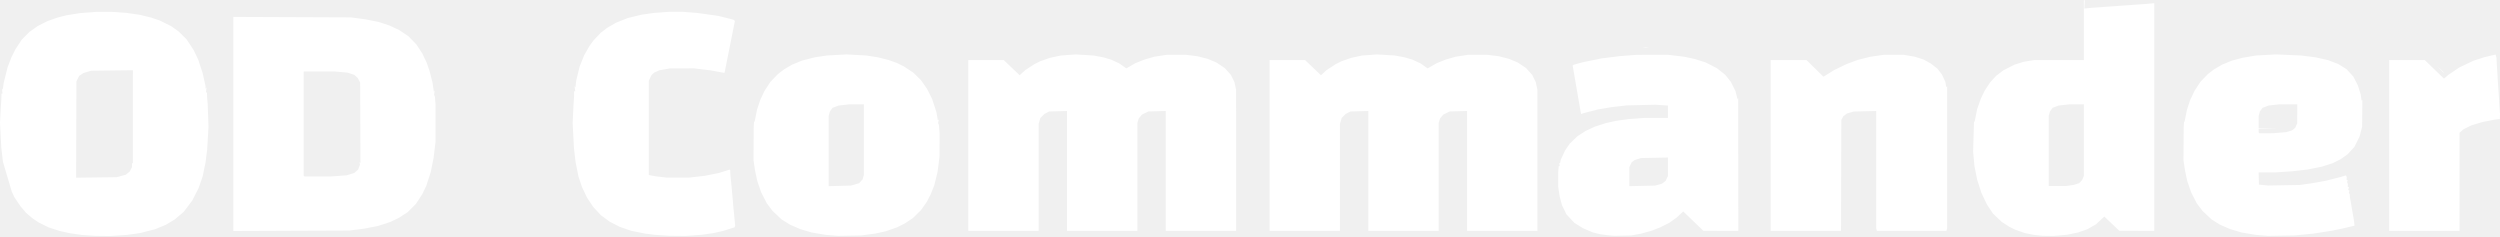
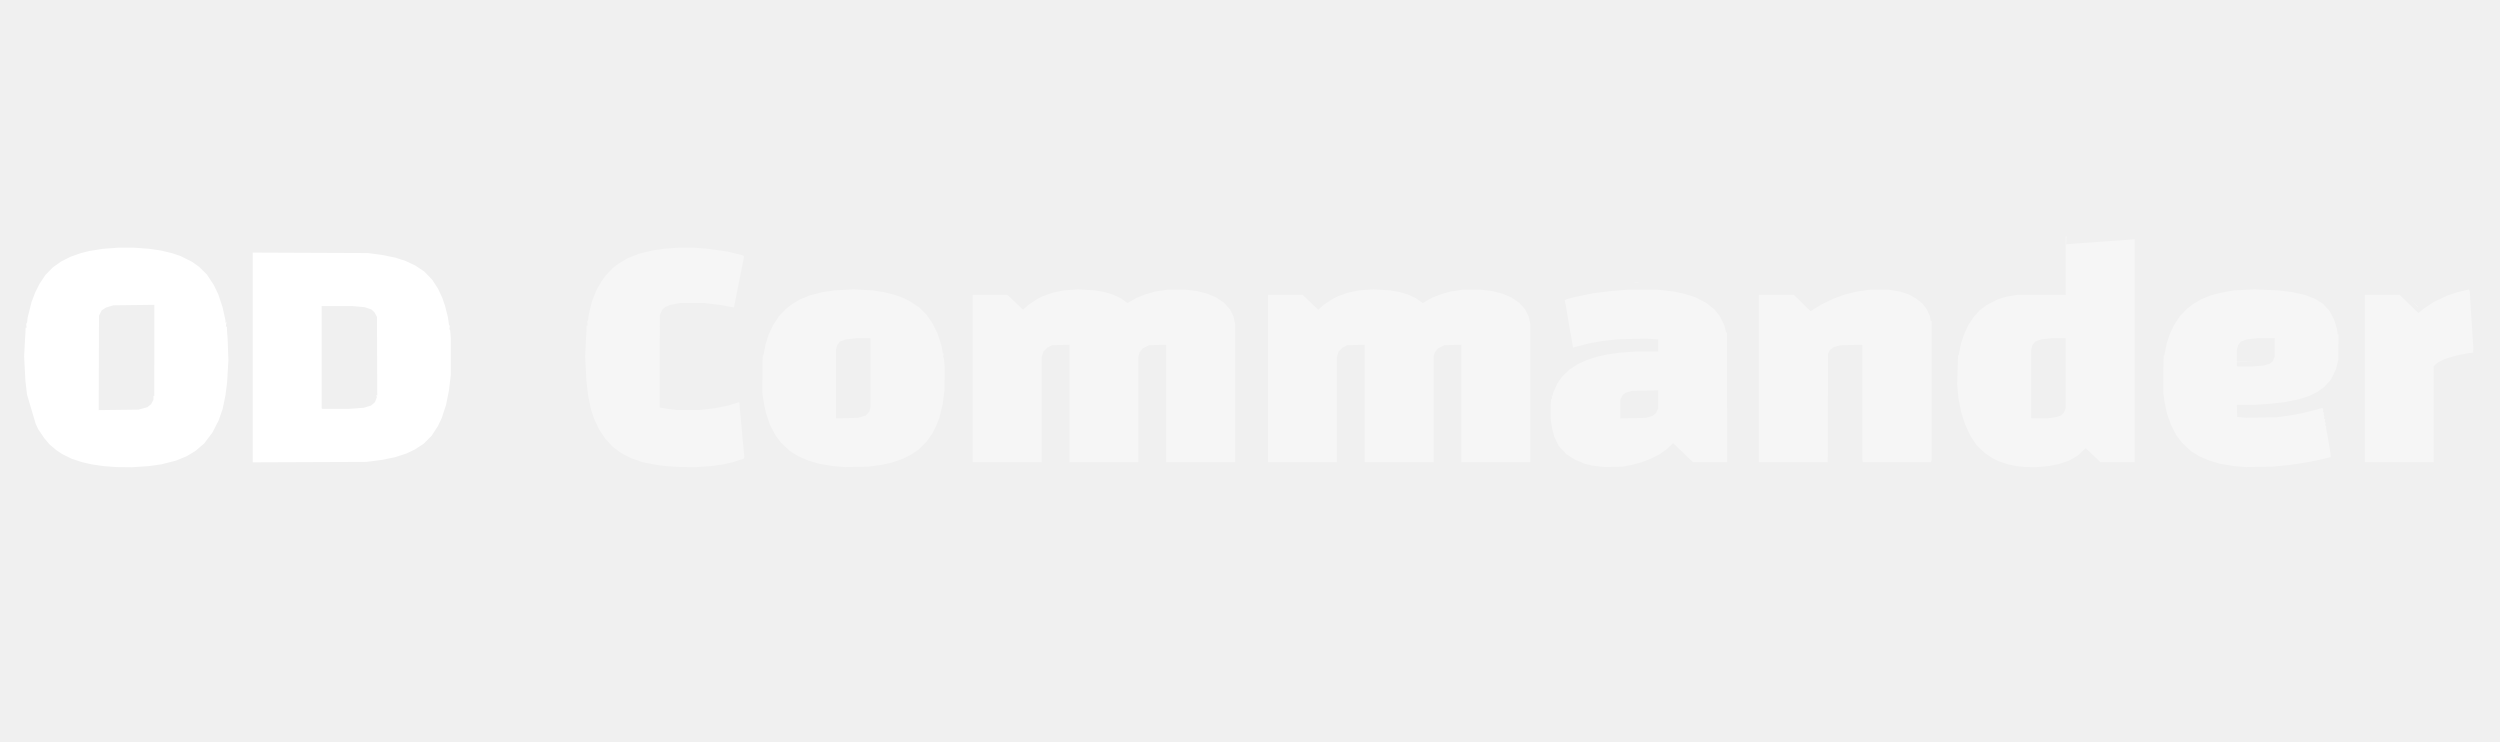
- <svg xmlns="http://www.w3.org/2000/svg" version="1.1" id="svg1032" width="1409.823" height="133.092" viewBox="0 0 1409.823 133.092" xml:space="preserve">
-   <defs id="defs1036" />
-   <g id="g1038" transform="translate(-108.2965,296.8764)">
-     <g id="g1122" transform="translate(14.33831,-377.5754)" style="display:inline;fill:#ffffff;fill-opacity:1">
-       <path style="display:inline;fill:#ffffff;fill-opacity:1;stroke-width:0.32" d="m 476,213.71 -4.48,-0.044 -3.969,-0.252 -3.969,-0.252 -2.911,-0.364 -2.911,-0.364 -3.859,-0.766 -3.859,-0.766 -3.341,-1.16 -3.341,-1.16 -2.853,-1.47 -2.853,-1.47 -2.427,-1.802 -2.427,-1.803 -2.18,-2.358 -2.18,-2.358 -1.738,-2.611 -1.738,-2.611 -1.423,-3.008 -1.423,-3.008 -0.962,-2.88 -0.962,-2.88 -0.813,-4.02 -0.813,-4.02 -0.471,-4.023 -0.471,-4.023 -0.365,-6.997 -0.365,-6.997 0.231,-5.12 0.231,-5.12 0.163,-2.4 0.162,-2.4 0.006,-1.52 0.006,-1.52 h 0.314 0.314 l -0.167,-1.483 -0.167,-1.483 0.241,0.39 0.241,0.39 0.219,-1.934 0.219,-1.934 0.96,-3.933 0.96,-3.933 1.284,-3.2 1.284,-3.2 1.466,-2.56 1.466,-2.56 1.145,-1.6 1.145,-1.6 2.091,-2.197 2.091,-2.197 1.76,-1.356 1.76,-1.356 2.56,-1.476 2.56,-1.476 3.2,-1.277 3.2,-1.277 3.905,-0.954 3.905,-0.954 3.455,-0.5 3.455,-0.5 4.32,-0.321 4.32,-0.321 3.874,-6.4e-4 3.874,-6.4e-4 4.126,0.32 4.126,0.32 5.92,0.831 5.92,0.831 4.265,1.071 4.265,1.071 0.408,0.338 0.408,0.338 -2.849,14.32 -2.849,14.32 -0.113,0.345 -0.113,0.345 -3.951,-0.726 -3.951,-0.726 -4.64,-0.553 -4.64,-0.553 -6.72,0.004 -6.72,0.004 -3.015,0.539 -3.015,0.539 -1.461,0.646 -1.461,0.646 -0.766,0.704 -0.766,0.704 -0.755,1.6 -0.755,1.6 -0.003,26.585 -0.003,26.585 2,0.366 2,0.366 3.04,0.354 3.04,0.354 6.4,-0.006 6.4,-0.006 4.48,-0.514 4.48,-0.514 3.874,-0.79 3.874,-0.79 2.995,-0.939 2.995,-0.939 0.154,0.154 0.154,0.154 0.064,1.351 0.064,1.351 0.194,1.92 0.194,1.92 0.144,1.44 0.144,1.44 0.196,2.24 0.196,2.24 0.127,1.28 0.127,1.28 0.189,2.4 0.189,2.4 0.123,1.12 0.123,1.12 0.372,3.925 0.372,3.925 -0.166,0.433 -0.166,0.433 -3.146,0.999 -3.146,0.999 -2.72,0.627 -2.72,0.627 -3.36,0.485 -3.36,0.485 -4.64,0.328 -4.64,0.328 -4.48,-0.044 z m 97.12,-0.117 -6.56,0.125 -3.51,-0.293 -3.51,-0.293 -3.972,-0.671 -3.972,-0.671 -3.164,-0.94 -3.164,-0.94 -2.858,-1.232 -2.858,-1.232 -2.409,-1.501 -2.409,-1.501 -2.565,-2.413 -2.565,-2.413 -1.605,-2.129 -1.605,-2.129 -1.567,-3.04 -1.567,-3.04 -1.122,-3.229 -1.121,-3.229 -0.638,-3.011 -0.638,-3.011 -0.429,-2.88 -0.429,-2.88 0.055,-9.28 0.055,-9.28 0.103,-1.653 0.103,-1.653 0.138,0.138 0.138,0.138 0.703,-3.486 0.703,-3.486 0.886,-2.679 0.886,-2.679 1.217,-2.575 1.217,-2.575 1.659,-2.541 1.659,-2.541 2.117,-2.201 2.117,-2.201 1.76,-1.35 1.76,-1.35 2.24,-1.311 2.24,-1.311 2.788,-1.144 2.788,-1.144 3.623,-0.934 3.623,-0.934 3.443,-0.511 3.443,-0.511 5.506,-0.3 5.506,-0.3 5.512,0.3 5.512,0.3 3.288,0.51 3.288,0.51 3.04,0.756 3.04,0.756 2.4,0.863 2.4,0.863 1.92,0.955 1.92,0.955 2.711,1.792 2.711,1.792 2.116,2.093 2.116,2.093 1.683,2.4 1.683,2.4 1.45,2.873 1.45,2.873 1.203,3.687 1.203,3.687 0.406,2.308 0.406,2.308 0.266,-0.164 0.266,-0.164 -0.193,0.966 -0.193,0.966 0.241,0.57 0.241,0.57 0.197,2.4 0.197,2.4 -0.035,6.56 -0.035,6.56 -0.545,4.25 -0.545,4.25 -0.922,3.778 -0.922,3.778 -0.977,2.459 -0.977,2.459 -1.091,2.153 -1.091,2.153 -1.692,2.4 -1.692,2.4 -2.272,2.24 -2.272,2.24 -2.225,1.481 -2.225,1.481 -2.264,1.135 -2.264,1.135 -3.205,1.116 -3.205,1.116 -3.023,0.655 -3.023,0.655 -3.827,0.507 -3.827,0.507 z m -5.52,-28.081 6.32,-0.176 2.238,-0.647 2.238,-0.647 1.018,-1.111 1.018,-1.111 0.334,-1.211 0.334,-1.211 0.013,-19.939 0.013,-19.939 h -4.017 -4.017 l -3.077,0.343 -3.077,0.343 -1.712,0.641 -1.712,0.641 -0.767,1.016 -0.767,1.016 -0.35,1.28 -0.35,1.28 -0.003,19.804 -0.003,19.804 6.32,-0.176 z m 441.52,28.07 -4.8,0.112 -1.44,-0.128 -1.44,-0.128 -2.55,-0.322 -2.55,-0.322 -2.09,-0.519 -2.09,-0.519 -2.784,-1.195 -2.784,-1.195 -2.391,-1.49 -2.391,-1.49 -2.228,-2.385 -2.228,-2.385 -1.293,-2.647 -1.293,-2.647 -0.645,-2.465 -0.645,-2.465 -0.395,-2.655 -0.395,-2.655 -0.011,-4.16 -0.011,-4.16 0.146,-1.68 0.146,-1.68 0.276,-3.2e-4 0.276,-3.2e-4 -0.138,-0.943 -0.138,-0.943 0.236,0.146 0.236,0.146 0.219,-1.043 0.219,-1.043 1.206,-2.598 1.206,-2.598 1.284,-1.882 1.284,-1.882 2.203,-2.119 2.203,-2.119 2.342,-1.515 2.342,-1.515 2.612,-1.206 2.612,-1.206 3.125,-1 3.125,-1 2.795,-0.616 2.795,-0.616 3.52,-0.497 3.52,-0.497 4.48,-0.325 4.48,-0.325 6.64,-0.001 6.64,-0.001 v -3.489 -3.489 l -3.44,-0.236 -3.44,-0.236 -8.16,0.192 -8.16,0.192 -4.32,0.494 -4.32,0.494 -3.84,0.652 -3.84,0.652 -4.16,1.078 -4.16,1.078 -0.547,0.218 -0.547,0.218 -0.17,-0.749 -0.17,-0.749 -2.232,-12.949 -2.232,-12.949 0.383,-0.237 0.383,-0.237 2.565,-0.693 2.565,-0.693 5.22,-1.068 5.22,-1.068 5.18,-0.645 5.179,-0.645 4.64,-0.358 4.64,-0.358 8.96,-0.005 8.96,-0.005 4.48,0.533 4.48,0.533 3.04,0.652 3.04,0.652 3.04,0.963 3.04,0.963 3.166,1.619 3.166,1.619 2.34,1.86 2.34,1.86 1.604,2.007 1.604,2.007 1.283,2.56 1.283,2.56 0.602,2.371 0.602,2.371 0.168,-0.451 0.168,-0.451 0.046,37.52 0.046,37.52 -9.85,-0.007 -9.85,-0.007 -5.683,-5.465 -5.683,-5.465 -1.921,1.778 -1.921,1.778 -1.997,1.421 -1.997,1.421 -2.579,1.297 -2.58,1.297 -2.54,0.983 -2.541,0.983 -2.927,0.802 -2.927,0.802 -2.673,0.486 -2.673,0.486 -4.8,0.112 z m 10.96,-28.065 7.28,-0.159 1.907,-0.532 1.907,-0.532 1.02,-0.778 1.02,-0.778 0.673,-1.39 0.673,-1.39 v -5.212 -5.212 l -7.6,0.146 -7.6,0.146 -1.76,0.563 -1.76,0.563 -0.853,0.606 -0.853,0.606 -0.667,1.379 -0.667,1.379 v 5.377 5.377 z m 228.88,28.198 -3.04,-0.039 -2.531,-0.267 -2.531,-0.267 -2.589,-0.528 -2.589,-0.528 -2.72,-0.959 -2.72,-0.959 -1.6,-0.805 -1.6,-0.805 -2.136,-1.376 -2.136,-1.376 -2.443,-2.32 -2.443,-2.32 -1.746,-2.624 -1.746,-2.624 -1.559,-3.317 -1.559,-3.317 -1.148,-3.569 -1.148,-3.569 -0.792,-3.951 -0.792,-3.951 -0.368,-4 -0.368,-4 0.208,-7.2 0.208,-7.2 0.056,-1.341 0.056,-1.341 0.146,0.146 0.146,0.146 0.732,-3.63 0.732,-3.63 1.006,-2.854 1.006,-2.854 1.067,-2.251 1.067,-2.251 1.563,-2.389 1.563,-2.389 1.727,-1.884 1.727,-1.884 2.034,-1.54 2.034,-1.54 3.094,-1.583 3.094,-1.583 2.665,-0.836 2.665,-0.836 2.935,-0.476 2.935,-0.476 14,-0.001 14,-10e-4 V 97.779 80.998 l 0.24,-0.149 0.24,-0.149 -0.106,2.399 -0.106,2.399 2.026,-0.196 2.026,-0.196 15.52,-1.105 15.52,-1.105 2.16,-0.2 2.16,-0.2 v 64.192 64.192 l -9.84,-0.009 -9.84,-0.009 -4.24,-4.023 -4.24,-4.023 -2.351,2.191 -2.351,2.191 -2.458,1.401 -2.458,1.401 -2.651,0.914 -2.651,0.914 -3.051,0.628 -3.051,0.628 -3.81,0.334 -3.81,0.334 -3.04,-0.039 z m 5.2,-28.12 4.88,-0.006 2.24,-0.319 2.24,-0.319 1.468,-0.483 1.468,-0.483 0.835,-0.871 0.835,-0.871 0.488,-1.168 0.488,-1.168 0.013,-20.192 0.013,-20.192 h -4.017 -4.017 l -3.077,0.343 -3.077,0.343 -1.712,0.641 -1.712,0.641 -0.767,1.016 -0.767,1.016 -0.35,1.28 -0.35,1.28 v 19.76 19.76 l 4.88,-0.006 z m 126.32,27.992 -7.52,0.133 -3.51,-0.293 -3.51,-0.293 -3.972,-0.671 -3.972,-0.671 -3.164,-0.94 -3.164,-0.94 -2.858,-1.232 -2.858,-1.232 -2.409,-1.501 -2.409,-1.501 -2.565,-2.413 -2.565,-2.413 -1.605,-2.129 -1.605,-2.129 -1.567,-3.04 -1.567,-3.04 -1.121,-3.229 -1.121,-3.229 -0.638,-3.011 -0.638,-3.011 -0.429,-2.88 -0.429,-2.88 0.055,-9.28 0.055,-9.28 0.103,-1.653 0.103,-1.653 0.138,0.138 0.138,0.138 0.703,-3.486 0.703,-3.486 0.886,-2.679 0.886,-2.679 1.217,-2.575 1.217,-2.575 1.659,-2.541 1.659,-2.541 2.117,-2.201 2.117,-2.201 1.76,-1.35 1.76,-1.35 2.24,-1.311 2.24,-1.311 2.801,-1.15 2.801,-1.15 2.959,-0.786 2.959,-0.786 3.794,-0.647 3.794,-0.647 5.652,-0.308 5.652,-0.308 7.034,0.303 7.034,0.303 4,0.497 4,0.497 3.68,0.819 3.68,0.819 2.88,1.107 2.88,1.107 2.303,1.434 2.302,1.434 1.911,2.085 1.911,2.085 1.274,2.463 1.274,2.463 0.818,2.608 0.818,2.608 0.216,1.632 0.216,1.632 h 0.242 0.242 l -0.069,7.44 -0.069,7.44 -0.702,2.72 -0.702,2.72 -1.448,2.931 -1.448,2.931 -1.943,2.121 -1.943,2.121 -1.961,1.391 -1.961,1.391 -2.24,1.119 -2.24,1.119 -3.115,0.996 -3.115,0.996 -3.925,0.785 -3.925,0.785 -4.32,0.5 -4.32,0.5 -4.8,0.314 -4.8,0.314 -4.731,0.005 -4.731,0.005 0.091,3.44 0.091,3.44 2.56,0.256 2.56,0.256 8.96,-0.154 8.96,-0.154 3.52,-0.502 3.52,-0.502 3.68,-0.656 3.68,-0.656 4.32,-1.091 4.32,-1.091 1.5,-0.455 1.5,-0.455 0.227,0.523 0.228,0.523 -0.066,0.689 -0.067,0.689 0.325,0.201 0.325,0.201 -0.18,0.47 -0.18,0.47 0.242,0.56 0.242,0.56 -0.067,0.689 -0.066,0.689 0.34,0.21 0.34,0.21 -0.187,0.745 -0.187,0.745 0.359,0.222 0.359,0.222 -0.194,0.61 -0.194,0.61 0.256,0.403 0.256,0.403 0.051,0.8 0.051,0.8 0.208,1.12 0.208,1.12 0.16,0.96 0.16,0.96 0.14,0.8 0.14,0.8 0.16,0.96 0.16,0.96 0.19,1.12 0.19,1.12 0.12,0.64 0.12,0.64 0.187,1.12 0.187,1.12 0.126,1.338 0.126,1.338 -3.417,0.815 -3.417,0.815 -3.04,0.622 -3.04,0.622 -5.28,0.819 -5.28,0.819 -5.12,0.492 -5.12,0.492 -7.52,0.133 z m -8.507,-57.751 3.867,-0.005 3.68,-0.307 3.68,-0.307 1.636,-0.488 1.636,-0.488 0.884,-0.696 0.884,-0.696 0.593,-1.305 0.593,-1.305 0.01,-5.36 0.01,-5.36 h -4.973 -4.973 l -3.077,0.343 -3.077,0.343 -1.712,0.641 -1.712,0.641 -0.767,1.016 -0.767,1.016 -0.35,1.28 -0.35,1.28 v 3.44 3.44 l 5.36,0.072 5.36,0.072 -5.36,0.096 -5.36,0.096 v 1.059 1.059 l 0.213,0.213 0.213,0.213 3.867,-0.005 z M 659.84,210.88 H 640 V 162.72 114.56 l 10,0.009 10,0.009 4.48,4.269 4.48,4.269 1.6,-1.449 1.6,-1.449 2.56,-1.669 2.56,-1.669 1.6,-0.803 1.6,-0.803 2.738,-0.965 2.738,-0.965 3.093,-0.67 3.093,-0.67 4.251,-0.304 4.251,-0.304 4.941,0.296 4.941,0.296 2.736,0.505 2.736,0.505 2.24,0.655 2.24,0.655 2.349,1.08 2.349,1.08 1.971,1.403 1.971,1.403 2.601,-1.495 2.601,-1.495 2.551,-1.008 2.551,-1.008 2.748,-0.796 2.748,-0.796 3.46,-0.53 3.46,-0.53 5.44,-0.007 5.44,-0.007 3.2,0.392 3.2,0.392 2.904,0.736 2.904,0.736 2.504,1.042 2.504,1.042 2.338,1.564 2.338,1.564 1.737,1.92 1.738,1.92 1.012,2.055 1.012,2.055 0.46,2.172 0.46,2.172 0.005,39.76 0.005,39.76 h -19.84 -19.84 v -33.799 -33.799 l -4.899,0.132 -4.899,0.132 -1.814,0.888 -1.814,0.888 -0.921,1.118 -0.921,1.118 -0.365,1.219 -0.365,1.219 v 30.443 30.443 h -19.84 -19.84 v -33.798 -33.798 l -5.04,0.138 -5.04,0.138 -1.351,0.702 -1.352,0.702 -1.115,1.115 -1.115,1.115 -0.493,1.661 -0.493,1.661 v 30.182 30.182 h -19.84 z m 169.92,0 H 809.92 V 162.72 114.56 l 10,0.009 10,0.009 4.48,4.269 4.48,4.269 1.6,-1.449 1.6,-1.449 2.56,-1.669 2.56,-1.669 1.6,-0.803 1.6,-0.803 2.738,-0.965 2.738,-0.965 3.093,-0.67 3.093,-0.67 4.251,-0.304 4.251,-0.304 4.941,0.296 4.941,0.296 2.736,0.505 2.736,0.505 2.24,0.655 2.24,0.655 2.349,1.08 2.349,1.08 1.971,1.403 1.971,1.403 2.601,-1.495 2.601,-1.495 2.551,-1.008 2.551,-1.008 2.748,-0.796 2.748,-0.796 3.46,-0.53 3.46,-0.53 5.44,-0.007 5.44,-0.007 3.2,0.392 3.2,0.392 2.904,0.736 2.904,0.736 2.504,1.042 2.504,1.042 2.338,1.564 2.338,1.564 1.737,1.92 1.738,1.92 1.012,2.055 1.012,2.055 0.46,2.172 0.46,2.172 0.005,39.76 0.005,39.76 h -19.84 -19.84 v -33.799 -33.799 l -4.899,0.132 -4.899,0.132 -1.814,0.888 -1.814,0.888 -0.921,1.118 -0.921,1.118 -0.365,1.219 -0.365,1.219 v 30.443 30.443 h -19.84 -19.84 v -33.798 -33.798 l -5.04,0.138 -5.04,0.138 -1.351,0.702 -1.352,0.702 -1.115,1.115 -1.115,1.115 -0.493,1.661 -0.493,1.661 v 30.182 30.182 h -19.84 z m 282.554,0 H 1092.48 V 162.72 114.56 h 10.098 10.098 l 4.731,4.64 4.731,4.64 h 0.176 0.176 l 2.82,-1.771 2.82,-1.771 3.534,-1.715 3.534,-1.715 3.2,-1.193 3.2,-1.193 3.52,-0.886 3.52,-0.886 3.84,-0.555 3.84,-0.555 5.6,0.003 5.6,0.003 3.182,0.55 3.182,0.55 2.418,0.786 2.418,0.786 2.064,1.13 2.064,1.13 1.849,1.453 1.849,1.453 1.263,1.638 1.263,1.638 0.973,2.058 0.973,2.058 0.207,1.382 0.207,1.382 h 0.284 0.284 v 39.92 39.92 l -0.193,0.72 -0.193,0.72 h -19.605 -19.605 l -0.193,-0.72 -0.193,-0.72 v -33.073 -33.073 l -6.32,0.148 -6.32,0.148 -1.908,0.539 -1.907,0.539 -1.053,0.803 -1.053,0.803 -0.56,1.023 -0.56,1.023 -0.086,31.28 -0.086,31.28 h -19.834 z m 348.806,0 h -19.84 V 162.72 114.56 h 10.035 10.035 l 5.414,5.241 5.414,5.241 1.272,-1.085 1.272,-1.085 3.051,-2.065 3.051,-2.065 3.989,-1.892 3.989,-1.892 3.04,-0.992 3.04,-0.992 3.2,-0.766 3.2,-0.766 0.249,0.84 0.249,0.84 0.15,2.88 0.15,2.88 0.17,2.56 0.17,2.56 0.117,1.92 0.117,1.92 0.22,3.2 0.22,3.2 0.101,1.76 0.101,1.76 0.196,3.04 0.196,3.04 0.047,0.48 0.047,0.48 -0.05,1.5 -0.05,1.5 -1.52,0.197 -1.52,0.197 -3.326,0.649 -3.326,0.649 -3.188,0.947 -3.188,0.947 -2.191,1.103 -2.191,1.103 -1.135,0.997 -1.135,0.997 v 27.647 27.647 z M 1471.91,121.6 h -0.09 l -1.91,-2 -1.91,-2 2,1.91 2,1.91 v 0.09 0.09 z m -449.99,-13.859 -1.92,-0.003 1.046,-0.129 1.046,-0.129 0.874,0.133 0.874,0.133 -1.92,-0.003 z" id="path1136" />
-     </g>
-     <path d="m 166.279,-163.826 -4.32,-0.042 -3.758,-0.254 -3.758,-0.254 -3.602,-0.526 -3.602,-0.526 -2.72,-0.62 -2.72,-0.62 -3.04,-0.987 -3.04,-0.987 -2.773,-1.371 -2.773,-1.371 -1.707,-1.138 -1.707,-1.138 -1.87,-1.587 -1.87,-1.587 -1.593,-1.87 -1.593,-1.87 -1.741,-2.601 -1.741,-2.601 -1.4,-2.999 -4.985,-16.8 -0.471,-4.023 -0.471,-4.023 -0.364,-6.997 -0.364,-6.997 0.241,-4.64 0.241,-4.64 0.14,-2.08 0.14,-2.08 0.048,-1.52 0.048,-1.52 h 0.284 0.284 l -0.167,-1.483 -0.167,-1.483 0.245,0.396 0.245,0.396 0.232,-1.873 0.232,-1.873 1.11,-4.428 1.11,-4.428 1.068,-2.799 1.068,-2.799 1.185,-2.373 1.185,-2.373 1.756,-2.655 1.756,-2.655 2.133,-2.162 2.133,-2.162 2.397,-1.692 2.397,-1.692 2.72,-1.373 2.72,-1.373 2.822,-0.996 2.822,-0.996 2.476,-0.632 2.476,-0.632 3.981,-0.638 3.981,-0.638 4.48,-0.33 4.48,-0.33 4.48,-6.4e-4 4.48,-6.4e-4 4.32,0.321 4.32,0.321 3.427,0.496 3.427,0.496 3.253,0.788 3.253,0.788 2.44,0.835 2.44,0.835 3.2,1.591 3.2,1.591 2.08,1.47 2.08,1.47 2.275,2.259 2.275,2.259 1.993,3.037 1.993,3.037 1.268,2.656 1.268,2.656 1.241,3.747 1.241,3.747 0.823,3.719 0.823,3.719 0.005,0.761 0.005,0.761 0.281,-0.443 0.281,-0.443 -0.167,1.483 -0.167,1.483 h 0.284 0.284 l 0.055,1.52 0.055,1.52 0.155,1.76 0.155,1.76 0.229,6.4 0.229,6.4 -0.377,6.4 -0.377,6.4 -0.467,3.68 -0.467,3.68 -0.807,3.914 -0.807,3.914 -1.142,3.286 -1.142,3.286 -1.793,3.511 -1.793,3.511 -2.377,3.156 -2.377,3.156 -2.538,2.161 -2.538,2.161 -2.513,1.519 -2.513,1.519 -3.064,1.262 -3.064,1.262 -4.245,1.079 -4.245,1.079 -3.68,0.518 -3.68,0.518 -4.64,0.31 -4.64,0.31 -4.32,-0.042 z m -3.607,-32.987 11.447,-0.139 2.557,-0.698 2.557,-0.698 1.1,-0.89 1.1,-0.89 0.649,-1.251 0.649,-1.251 0.013,-1.18 0.013,-1.18 0.229,0.14 0.229,0.14 0.015,-26.282 0.015,-26.282 -11.765,0.14 -11.765,0.14 -2.159,0.646 -2.159,0.646 -1.242,0.822 -1.242,0.822 -0.759,1.541 -0.759,1.541 -0.087,27.151 -0.087,27.151 z m 109.927,30.077 -32.72,0.127 v -60.364 -60.364 l 33.2,0.133 33.2,0.133 3.972,0.53 3.972,0.53 3.887,0.787 3.887,0.787 2.983,0.975 2.983,0.975 2.722,1.276 2.722,1.276 2.596,1.73 2.596,1.73 2.275,2.35 2.275,2.35 1.661,2.545 1.661,2.545 1.22,2.575 1.22,2.575 0.827,2.406 0.827,2.406 0.815,3.194 0.815,3.194 0.385,2.636 0.385,2.636 0.247,-0.396 0.247,-0.396 -0.191,1.186 -0.191,1.186 0.242,0.574 0.242,0.574 0.176,2.24 0.176,2.24 0.004,10.4 0.004,10.4 -0.557,4.64 -0.557,4.64 -0.798,3.971 -0.798,3.971 -1.261,3.869 -1.261,3.869 -1.136,2.364 -1.136,2.364 -1.796,2.756 -1.796,2.756 -2.275,2.275 -2.275,2.275 -2.549,1.663 -2.549,1.663 -2.393,1.135 -2.393,1.135 -3.332,1.091 -3.332,1.091 -3.887,0.779 -3.887,0.779 -4.32,0.551 -4.32,0.551 -32.72,0.127 z m 14.933,-30.641 7.547,-0.003 4.356,-0.314 4.356,-0.314 2.129,-0.658 2.129,-0.658 1.094,-0.96 1.094,-0.96 0.541,-1.416 0.541,-1.416 -0.17,-0.65 -0.17,-0.65 0.29,0.179 0.29,0.179 -0.08,-22.659 -0.08,-22.659 -0.691,-1.28 -0.691,-1.28 -0.909,-0.855 -0.909,-0.855 -1.981,-0.662 -1.981,-0.662 -3.619,-0.32 -3.619,-0.32 -8.72,-0.003 -8.72,-0.003 v 29.387 29.387 l 0.213,0.213 0.213,0.213 7.547,-0.003 z" style="display:inline;fill:#ffffff;fill-opacity:1;stroke-width:0.32" id="path411" />
+ <svg xmlns="http://www.w3.org/2000/svg" version="1.1" viewBox="0 0 3790.2 1124.326" id="svg2" width="3790.2" height="1124.326">
+   <defs id="defs2">
+     <rect x="-4.064" y="0" width="3791.476" height="1121.594" id="rect3" />
+     <rect x="91.952" y="89.079" width="3647.616" height="918.824" id="rect1" />
+     <rect x="14.368" y="586.195" width="3827.506" height="704.008" id="rect2" />
+   </defs>
+   <g id="g1122" transform="matrix(2.633815,0,0,2.633815,-210.8875,145.2904)" style="display:inline;fill:#ffffff;fill-opacity:0.394">
+     <path style="display:inline;fill:#ffffff;fill-opacity:0.394;stroke-width:0.32" d="m 476,213.71 -4.48,-0.044 -3.969,-0.252 -3.969,-0.252 -2.911,-0.364 -2.911,-0.364 -3.859,-0.766 -3.859,-0.766 -3.341,-1.16 -3.341,-1.16 -2.853,-1.47 -2.853,-1.47 -2.427,-1.802 -2.427,-1.803 -2.18,-2.358 -2.18,-2.358 -1.738,-2.611 -1.738,-2.611 -1.423,-3.008 -1.423,-3.008 -0.962,-2.88 -0.962,-2.88 -0.813,-4.02 -0.813,-4.02 -0.471,-4.023 -0.471,-4.023 -0.365,-6.997 -0.365,-6.997 0.231,-5.12 0.231,-5.12 0.163,-2.4 0.162,-2.4 0.006,-1.52 0.006,-1.52 h 0.314 0.314 l -0.167,-1.483 -0.167,-1.483 0.241,0.39 0.241,0.39 0.219,-1.934 0.219,-1.934 0.96,-3.933 0.96,-3.933 1.284,-3.2 1.284,-3.2 1.466,-2.56 1.466,-2.56 1.145,-1.6 1.145,-1.6 2.091,-2.197 2.091,-2.197 1.76,-1.356 1.76,-1.356 2.56,-1.476 2.56,-1.476 3.2,-1.277 3.2,-1.277 3.905,-0.954 3.905,-0.954 3.455,-0.5 3.455,-0.5 4.32,-0.321 4.32,-0.321 3.874,-6.4e-4 3.874,-6.4e-4 4.126,0.32 4.126,0.32 5.92,0.831 5.92,0.831 4.265,1.071 4.265,1.071 0.408,0.338 0.408,0.338 -2.849,14.32 -2.849,14.32 -0.113,0.345 -0.113,0.345 -3.951,-0.726 -3.951,-0.726 -4.64,-0.553 -4.64,-0.553 -6.72,0.004 -6.72,0.004 -3.015,0.539 -3.015,0.539 -1.461,0.646 -1.461,0.646 -0.766,0.704 -0.766,0.704 -0.755,1.6 -0.755,1.6 -0.003,26.585 -0.003,26.585 2,0.366 2,0.366 3.04,0.354 3.04,0.354 6.4,-0.006 6.4,-0.006 4.48,-0.514 4.48,-0.514 3.874,-0.79 3.874,-0.79 2.995,-0.939 2.995,-0.939 0.154,0.154 0.154,0.154 0.064,1.351 0.064,1.351 0.194,1.92 0.194,1.92 0.144,1.44 0.144,1.44 0.196,2.24 0.196,2.24 0.127,1.28 0.127,1.28 0.189,2.4 0.189,2.4 0.123,1.12 0.123,1.12 0.372,3.925 0.372,3.925 -0.166,0.433 -0.166,0.433 -3.146,0.999 -3.146,0.999 -2.72,0.627 -2.72,0.627 -3.36,0.485 -3.36,0.485 -4.64,0.328 -4.64,0.328 -4.48,-0.044 z m 97.12,-0.117 -6.56,0.125 -3.51,-0.293 -3.51,-0.293 -3.972,-0.671 -3.972,-0.671 -3.164,-0.94 -3.164,-0.94 -2.858,-1.232 -2.858,-1.232 -2.409,-1.501 -2.409,-1.501 -2.565,-2.413 -2.565,-2.413 -1.605,-2.129 -1.605,-2.129 -1.567,-3.04 -1.567,-3.04 -1.122,-3.229 -1.121,-3.229 -0.638,-3.011 -0.638,-3.011 -0.429,-2.88 -0.429,-2.88 0.055,-9.28 0.055,-9.28 0.103,-1.653 0.103,-1.653 0.138,0.138 0.138,0.138 0.703,-3.486 0.703,-3.486 0.886,-2.679 0.886,-2.679 1.217,-2.575 1.217,-2.575 1.659,-2.541 1.659,-2.541 2.117,-2.201 2.117,-2.201 1.76,-1.35 1.76,-1.35 2.24,-1.311 2.24,-1.311 2.788,-1.144 2.788,-1.144 3.623,-0.934 3.623,-0.934 3.443,-0.511 3.443,-0.511 5.506,-0.3 5.506,-0.3 5.512,0.3 5.512,0.3 3.288,0.51 3.288,0.51 3.04,0.756 3.04,0.756 2.4,0.863 2.4,0.863 1.92,0.955 1.92,0.955 2.711,1.792 2.711,1.792 2.116,2.093 2.116,2.093 1.683,2.4 1.683,2.4 1.45,2.873 1.45,2.873 1.203,3.687 1.203,3.687 0.406,2.308 0.406,2.308 0.266,-0.164 0.266,-0.164 -0.193,0.966 -0.193,0.966 0.241,0.57 0.241,0.57 0.197,2.4 0.197,2.4 -0.035,6.56 -0.035,6.56 -0.545,4.25 -0.545,4.25 -0.922,3.778 -0.922,3.778 -0.977,2.459 -0.977,2.459 -1.091,2.153 -1.091,2.153 -1.692,2.4 -1.692,2.4 -2.272,2.24 -2.272,2.24 -2.225,1.481 -2.225,1.481 -2.264,1.135 -2.264,1.135 -3.205,1.116 -3.205,1.116 -3.023,0.655 -3.023,0.655 -3.827,0.507 -3.827,0.507 z m -5.52,-28.081 6.32,-0.176 2.238,-0.647 2.238,-0.647 1.018,-1.111 1.018,-1.111 0.334,-1.211 0.334,-1.211 0.013,-19.939 0.013,-19.939 h -4.017 -4.017 l -3.077,0.343 -3.077,0.343 -1.712,0.641 -1.712,0.641 -0.767,1.016 -0.767,1.016 -0.35,1.28 -0.35,1.28 -0.003,19.804 -0.003,19.804 6.32,-0.176 z m 441.52,28.07 -4.8,0.112 -1.44,-0.128 -1.44,-0.128 -2.55,-0.322 -2.55,-0.322 -2.09,-0.519 -2.09,-0.519 -2.784,-1.195 -2.784,-1.195 -2.391,-1.49 -2.391,-1.49 -2.228,-2.385 -2.228,-2.385 -1.293,-2.647 -1.293,-2.647 -0.645,-2.465 -0.645,-2.465 -0.395,-2.655 -0.395,-2.655 -0.011,-4.16 -0.011,-4.16 0.146,-1.68 0.146,-1.68 0.276,-3.2e-4 0.276,-3.2e-4 -0.138,-0.943 -0.138,-0.943 0.236,0.146 0.236,0.146 0.219,-1.043 0.219,-1.043 1.206,-2.598 1.206,-2.598 1.284,-1.882 1.284,-1.882 2.203,-2.119 2.203,-2.119 2.342,-1.515 2.342,-1.515 2.612,-1.206 2.612,-1.206 3.125,-1 3.125,-1 2.795,-0.616 2.795,-0.616 3.52,-0.497 3.52,-0.497 4.48,-0.325 4.48,-0.325 6.64,-0.001 6.64,-0.001 v -3.489 -3.489 l -3.44,-0.236 -3.44,-0.236 -8.16,0.192 -8.16,0.192 -4.32,0.494 -4.32,0.494 -3.84,0.652 -3.84,0.652 -4.16,1.078 -4.16,1.078 -0.547,0.218 -0.547,0.218 -0.17,-0.749 -0.17,-0.749 -2.232,-12.949 -2.232,-12.949 0.383,-0.237 0.383,-0.237 2.565,-0.693 2.565,-0.693 5.22,-1.068 5.22,-1.068 5.18,-0.645 5.179,-0.645 4.64,-0.358 4.64,-0.358 8.96,-0.005 8.96,-0.005 4.48,0.533 4.48,0.533 3.04,0.652 3.04,0.652 3.04,0.963 3.04,0.963 3.166,1.619 3.166,1.619 2.34,1.86 2.34,1.86 1.604,2.007 1.604,2.007 1.283,2.56 1.283,2.56 0.602,2.371 0.602,2.371 0.168,-0.451 0.168,-0.451 0.046,37.52 0.046,37.52 -9.85,-0.007 -9.85,-0.007 -5.683,-5.465 -5.683,-5.465 -1.921,1.778 -1.921,1.778 -1.997,1.421 -1.997,1.421 -2.579,1.297 -2.58,1.297 -2.54,0.983 -2.541,0.983 -2.927,0.802 -2.927,0.802 -2.673,0.486 -2.673,0.486 -4.8,0.112 z m 10.96,-28.065 7.28,-0.159 1.907,-0.532 1.907,-0.532 1.02,-0.778 1.02,-0.778 0.673,-1.39 0.673,-1.39 v -5.212 -5.212 l -7.6,0.146 -7.6,0.146 -1.76,0.563 -1.76,0.563 -0.853,0.606 -0.853,0.606 -0.667,1.379 -0.667,1.379 v 5.377 5.377 z m 228.88,28.198 -3.04,-0.039 -2.531,-0.267 -2.531,-0.267 -2.589,-0.528 -2.589,-0.528 -2.72,-0.959 -2.72,-0.959 -1.6,-0.805 -1.6,-0.805 -2.136,-1.376 -2.136,-1.376 -2.443,-2.32 -2.443,-2.32 -1.746,-2.624 -1.746,-2.624 -1.559,-3.317 -1.559,-3.317 -1.148,-3.569 -1.148,-3.569 -0.792,-3.951 -0.792,-3.951 -0.368,-4 -0.368,-4 0.208,-7.2 0.208,-7.2 0.056,-1.341 0.056,-1.341 0.146,0.146 0.146,0.146 0.732,-3.63 0.732,-3.63 1.006,-2.854 1.006,-2.854 1.067,-2.251 1.067,-2.251 1.563,-2.389 1.563,-2.389 1.727,-1.884 1.727,-1.884 2.034,-1.54 2.034,-1.54 3.094,-1.583 3.094,-1.583 2.665,-0.836 2.665,-0.836 2.935,-0.476 2.935,-0.476 14,-0.001 14,-10e-4 V 97.779 80.998 l 0.24,-0.149 0.24,-0.149 -0.106,2.399 -0.106,2.399 2.026,-0.196 2.026,-0.196 15.52,-1.105 15.52,-1.105 2.16,-0.2 2.16,-0.2 v 64.192 64.192 l -9.84,-0.009 -9.84,-0.009 -4.24,-4.023 -4.24,-4.023 -2.351,2.191 -2.351,2.191 -2.458,1.401 -2.458,1.401 -2.651,0.914 -2.651,0.914 -3.051,0.628 -3.051,0.628 -3.81,0.334 -3.81,0.334 -3.04,-0.039 z m 5.2,-28.12 4.88,-0.006 2.24,-0.319 2.24,-0.319 1.468,-0.483 1.468,-0.483 0.835,-0.871 0.835,-0.871 0.488,-1.168 0.488,-1.168 0.013,-20.192 0.013,-20.192 h -4.017 -4.017 l -3.077,0.343 -3.077,0.343 -1.712,0.641 -1.712,0.641 -0.767,1.016 -0.767,1.016 -0.35,1.28 -0.35,1.28 v 19.76 19.76 l 4.88,-0.006 z m 126.32,27.992 -7.52,0.133 -3.51,-0.293 -3.51,-0.293 -3.972,-0.671 -3.972,-0.671 -3.164,-0.94 -3.164,-0.94 -2.858,-1.232 -2.858,-1.232 -2.409,-1.501 -2.409,-1.501 -2.565,-2.413 -2.565,-2.413 -1.605,-2.129 -1.605,-2.129 -1.567,-3.04 -1.567,-3.04 -1.121,-3.229 -1.121,-3.229 -0.638,-3.011 -0.638,-3.011 -0.429,-2.88 -0.429,-2.88 0.055,-9.28 0.055,-9.28 0.103,-1.653 0.103,-1.653 0.138,0.138 0.138,0.138 0.703,-3.486 0.703,-3.486 0.886,-2.679 0.886,-2.679 1.217,-2.575 1.217,-2.575 1.659,-2.541 1.659,-2.541 2.117,-2.201 2.117,-2.201 1.76,-1.35 1.76,-1.35 2.24,-1.311 2.24,-1.311 2.801,-1.15 2.801,-1.15 2.959,-0.786 2.959,-0.786 3.794,-0.647 3.794,-0.647 5.652,-0.308 5.652,-0.308 7.034,0.303 7.034,0.303 4,0.497 4,0.497 3.68,0.819 3.68,0.819 2.88,1.107 2.88,1.107 2.303,1.434 2.302,1.434 1.911,2.085 1.911,2.085 1.274,2.463 1.274,2.463 0.818,2.608 0.818,2.608 0.216,1.632 0.216,1.632 h 0.242 0.242 l -0.069,7.44 -0.069,7.44 -0.702,2.72 -0.702,2.72 -1.448,2.931 -1.448,2.931 -1.943,2.121 -1.943,2.121 -1.961,1.391 -1.961,1.391 -2.24,1.119 -2.24,1.119 -3.115,0.996 -3.115,0.996 -3.925,0.785 -3.925,0.785 -4.32,0.5 -4.32,0.5 -4.8,0.314 -4.8,0.314 -4.731,0.005 -4.731,0.005 0.091,3.44 0.091,3.44 2.56,0.256 2.56,0.256 8.96,-0.154 8.96,-0.154 3.52,-0.502 3.52,-0.502 3.68,-0.656 3.68,-0.656 4.32,-1.091 4.32,-1.091 1.5,-0.455 1.5,-0.455 0.227,0.523 0.228,0.523 -0.066,0.689 -0.067,0.689 0.325,0.201 0.325,0.201 -0.18,0.47 -0.18,0.47 0.242,0.56 0.242,0.56 -0.067,0.689 -0.066,0.689 0.34,0.21 0.34,0.21 -0.187,0.745 -0.187,0.745 0.359,0.222 0.359,0.222 -0.194,0.61 -0.194,0.61 0.256,0.403 0.256,0.403 0.051,0.8 0.051,0.8 0.208,1.12 0.208,1.12 0.16,0.96 0.16,0.96 0.14,0.8 0.14,0.8 0.16,0.96 0.16,0.96 0.19,1.12 0.19,1.12 0.12,0.64 0.12,0.64 0.187,1.12 0.187,1.12 0.126,1.338 0.126,1.338 -3.417,0.815 -3.417,0.815 -3.04,0.622 -3.04,0.622 -5.28,0.819 -5.28,0.819 -5.12,0.492 -5.12,0.492 -7.52,0.133 z m -8.507,-57.751 3.867,-0.005 3.68,-0.307 3.68,-0.307 1.636,-0.488 1.636,-0.488 0.884,-0.696 0.884,-0.696 0.593,-1.305 0.593,-1.305 0.01,-5.36 0.01,-5.36 h -4.973 -4.973 l -3.077,0.343 -3.077,0.343 -1.712,0.641 -1.712,0.641 -0.767,1.016 -0.767,1.016 -0.35,1.28 -0.35,1.28 v 3.44 3.44 l 5.36,0.072 5.36,0.072 -5.36,0.096 -5.36,0.096 v 1.059 1.059 l 0.213,0.213 0.213,0.213 3.867,-0.005 z M 659.84,210.88 H 640 V 162.72 114.56 l 10,0.009 10,0.009 4.48,4.269 4.48,4.269 1.6,-1.449 1.6,-1.449 2.56,-1.669 2.56,-1.669 1.6,-0.803 1.6,-0.803 2.738,-0.965 2.738,-0.965 3.093,-0.67 3.093,-0.67 4.251,-0.304 4.251,-0.304 4.941,0.296 4.941,0.296 2.736,0.505 2.736,0.505 2.24,0.655 2.24,0.655 2.349,1.08 2.349,1.08 1.971,1.403 1.971,1.403 2.601,-1.495 2.601,-1.495 2.551,-1.008 2.551,-1.008 2.748,-0.796 2.748,-0.796 3.46,-0.53 3.46,-0.53 5.44,-0.007 5.44,-0.007 3.2,0.392 3.2,0.392 2.904,0.736 2.904,0.736 2.504,1.042 2.504,1.042 2.338,1.564 2.338,1.564 1.737,1.92 1.738,1.92 1.012,2.055 1.012,2.055 0.46,2.172 0.46,2.172 0.005,39.76 0.005,39.76 h -19.84 -19.84 v -33.799 -33.799 l -4.899,0.132 -4.899,0.132 -1.814,0.888 -1.814,0.888 -0.921,1.118 -0.921,1.118 -0.365,1.219 -0.365,1.219 v 30.443 30.443 h -19.84 -19.84 v -33.798 -33.798 l -5.04,0.138 -5.04,0.138 -1.351,0.702 -1.352,0.702 -1.115,1.115 -1.115,1.115 -0.493,1.661 -0.493,1.661 v 30.182 30.182 h -19.84 z m 169.92,0 H 809.92 V 162.72 114.56 l 10,0.009 10,0.009 4.48,4.269 4.48,4.269 1.6,-1.449 1.6,-1.449 2.56,-1.669 2.56,-1.669 1.6,-0.803 1.6,-0.803 2.738,-0.965 2.738,-0.965 3.093,-0.67 3.093,-0.67 4.251,-0.304 4.251,-0.304 4.941,0.296 4.941,0.296 2.736,0.505 2.736,0.505 2.24,0.655 2.24,0.655 2.349,1.08 2.349,1.08 1.971,1.403 1.971,1.403 2.601,-1.495 2.601,-1.495 2.551,-1.008 2.551,-1.008 2.748,-0.796 2.748,-0.796 3.46,-0.53 3.46,-0.53 5.44,-0.007 5.44,-0.007 3.2,0.392 3.2,0.392 2.904,0.736 2.904,0.736 2.504,1.042 2.504,1.042 2.338,1.564 2.338,1.564 1.737,1.92 1.738,1.92 1.012,2.055 1.012,2.055 0.46,2.172 0.46,2.172 0.005,39.76 0.005,39.76 h -19.84 -19.84 v -33.799 -33.799 l -4.899,0.132 -4.899,0.132 -1.814,0.888 -1.814,0.888 -0.921,1.118 -0.921,1.118 -0.365,1.219 -0.365,1.219 v 30.443 30.443 h -19.84 -19.84 v -33.798 -33.798 l -5.04,0.138 -5.04,0.138 -1.351,0.702 -1.352,0.702 -1.115,1.115 -1.115,1.115 -0.493,1.661 -0.493,1.661 v 30.182 30.182 h -19.84 z m 282.554,0 H 1092.48 V 162.72 114.56 h 10.098 10.098 l 4.731,4.64 4.731,4.64 h 0.176 0.176 l 2.82,-1.771 2.82,-1.771 3.534,-1.715 3.534,-1.715 3.2,-1.193 3.2,-1.193 3.52,-0.886 3.52,-0.886 3.84,-0.555 3.84,-0.555 5.6,0.003 5.6,0.003 3.182,0.55 3.182,0.55 2.418,0.786 2.418,0.786 2.064,1.13 2.064,1.13 1.849,1.453 1.849,1.453 1.263,1.638 1.263,1.638 0.973,2.058 0.973,2.058 0.207,1.382 0.207,1.382 h 0.284 0.284 v 39.92 39.92 l -0.193,0.72 -0.193,0.72 h -19.605 -19.605 l -0.193,-0.72 -0.193,-0.72 v -33.073 -33.073 l -6.32,0.148 -6.32,0.148 -1.908,0.539 -1.907,0.539 -1.053,0.803 -1.053,0.803 -0.56,1.023 -0.56,1.023 -0.086,31.28 -0.086,31.28 h -19.834 z m 348.806,0 h -19.84 V 162.72 114.56 h 10.035 10.035 l 5.414,5.241 5.414,5.241 1.272,-1.085 1.272,-1.085 3.051,-2.065 3.051,-2.065 3.989,-1.892 3.989,-1.892 3.04,-0.992 3.04,-0.992 3.2,-0.766 3.2,-0.766 0.249,0.84 0.249,0.84 0.15,2.88 0.15,2.88 0.17,2.56 0.17,2.56 0.117,1.92 0.117,1.92 0.22,3.2 0.22,3.2 0.101,1.76 0.101,1.76 0.196,3.04 0.196,3.04 0.047,0.48 0.047,0.48 -0.05,1.5 -0.05,1.5 -1.52,0.197 -1.52,0.197 -3.326,0.649 -3.326,0.649 -3.188,0.947 -3.188,0.947 -2.191,1.103 -2.191,1.103 -1.135,0.997 -1.135,0.997 v 27.647 27.647 z M 1471.91,121.6 h -0.09 l -1.91,-2 -1.91,-2 2,1.91 2,1.91 v 0.09 0.09 z m -449.99,-13.859 -1.92,-0.003 1.046,-0.129 1.046,-0.129 0.874,0.133 0.874,0.133 -1.92,-0.003 z" id="path1136" />
  </g>
+   <path d="m 189.295,708.266 -11.378,-0.11 -9.897,-0.67 -9.897,-0.67 -9.488,-1.384 -9.488,-1.384 -7.164,-1.634 -7.164,-1.634 -8.007,-2.6 -8.007,-2.6 -7.304,-3.612 -7.304,-3.612 -4.495,-2.996 -4.495,-2.996 -4.926,-4.18 -4.926,-4.18 -4.195,-4.926 -4.195,-4.926 -4.584,-6.851 -4.584,-6.851 -3.687,-7.898 -13.129,-44.247 -1.239,-10.595 -1.239,-10.595 -0.96,-18.428 -0.96,-18.428 0.635,-12.221 0.635,-12.221 0.368,-5.478 0.368,-5.478 0.126,-4.003 0.126,-4.003 h 0.748 0.748 l -0.44,-3.906 -0.44,-3.906 0.644,1.042 0.644,1.042 0.61,-4.932 0.61,-4.932 2.925,-11.662 2.924,-11.662 2.814,-7.373 2.814,-7.373 3.122,-6.25 3.122,-6.25 4.624,-6.993 4.624,-6.993 5.617,-5.695 5.617,-5.695 6.313,-4.457 6.313,-4.457 7.164,-3.617 7.164,-3.617 7.434,-2.623 7.434,-2.623 6.522,-1.665 6.522,-1.665 10.486,-1.68 10.486,-1.68 11.799,-0.869 11.799,-0.869 11.799,-9.8e-4 11.8,-9.8e-4 11.378,0.845 11.378,0.845 9.027,1.305 9.027,1.305 8.567,2.074 8.566,2.074 6.426,2.2 6.426,2.2 8.428,4.189 8.428,4.189 5.478,3.872 5.478,3.872 5.991,5.951 5.991,5.951 5.25,8 5.25,8 3.338,6.995 3.339,6.995 3.269,9.868 3.27,9.868 2.168,9.794 2.168,9.794 v 2.006 l 0.026,2.006 0.739,-1.167 0.739,-1.167 -0.44,3.906 -0.44,3.906 h 0.748 0.748 l 0.145,4.003 0.145,4.003 0.409,4.636 0.41,4.636 0.603,16.856 0.603,16.856 -0.993,16.856 -0.993,16.856 -1.229,9.692 -1.229,9.692 -2.125,10.308 -2.125,10.308 -3.007,8.656 -3.007,8.656 -4.723,9.246 -4.723,9.246 -6.262,8.312 -6.262,8.312 -6.683,5.691 -6.684,5.691 -6.618,4.001 -6.618,4.001 -8.07,3.323 -8.07,3.323 -11.181,2.843 -11.181,2.843 -9.692,1.363 -9.692,1.363 -12.221,0.818 -12.221,0.818 -11.378,-0.11 z m -9.5,-86.882 30.149,-0.367 6.736,-1.838 6.736,-1.838 2.897,-2.345 2.897,-2.345 1.71,-3.295 1.71,-3.295 0.034,-3.107 0.034,-3.107 0.604,0.37 0.604,0.37 0.04,-69.223 0.04,-69.223 -30.987,0.369 -30.987,0.37 -5.686,1.702 -5.686,1.702 -3.272,2.165 -3.272,2.165 -1.999,4.059 -1.999,4.059 -0.229,71.509 -0.229,71.509 z m 289.527,79.216 -86.178,0.334 V 541.947 382.96 l 87.443,0.351 87.443,0.351 10.461,1.397 10.461,1.397 10.239,2.073 10.239,2.073 7.857,2.567 7.857,2.567 7.17,3.36 7.17,3.36 6.836,4.555 6.836,4.555 5.991,6.19 5.991,6.19 4.375,6.704 4.375,6.704 3.214,6.781 3.214,6.781 2.179,6.336 2.179,6.336 2.146,8.414 2.146,8.414 1.015,6.943 1.015,6.943 0.652,-1.043 0.652,-1.043 -0.502,3.124 -0.502,3.124 0.636,1.512 0.637,1.512 0.464,5.9 0.464,5.9 v 27.392 27.392 l -1.466,12.221 -1.466,12.221 -2.101,10.459 -2.101,10.459 -3.321,10.19 -3.321,10.19 -2.991,6.227 -2.991,6.227 -4.73,7.258 -4.73,7.258 -5.993,5.992 -5.993,5.992 -6.712,4.38 -6.713,4.38 -6.302,2.991 -6.302,2.991 -8.776,2.875 -8.776,2.875 -10.237,2.053 -10.237,2.053 -11.378,1.452 -11.378,1.452 -86.178,0.334 z m 39.332,-80.703 19.877,-0.008 11.474,-0.827 11.474,-0.827 5.607,-1.732 5.607,-1.732 2.881,-2.529 2.881,-2.529 1.424,-3.728 1.424,-3.728 -0.447,-1.712 -0.448,-1.712 0.764,0.472 0.764,0.472 -0.211,-59.679 -0.211,-59.679 -1.819,-3.371 -1.819,-3.371 -2.395,-2.251 -2.395,-2.251 -5.217,-1.744 -5.217,-1.744 -9.533,-0.844 -9.533,-0.844 -22.967,-0.008 -22.967,-0.008 v 77.399 77.399 l 0.562,0.562 0.562,0.562 19.877,-0.008 z" style="display:inline;fill:#ffffff;fill-opacity:1;stroke-width:0.843" id="path411" />
</svg>
